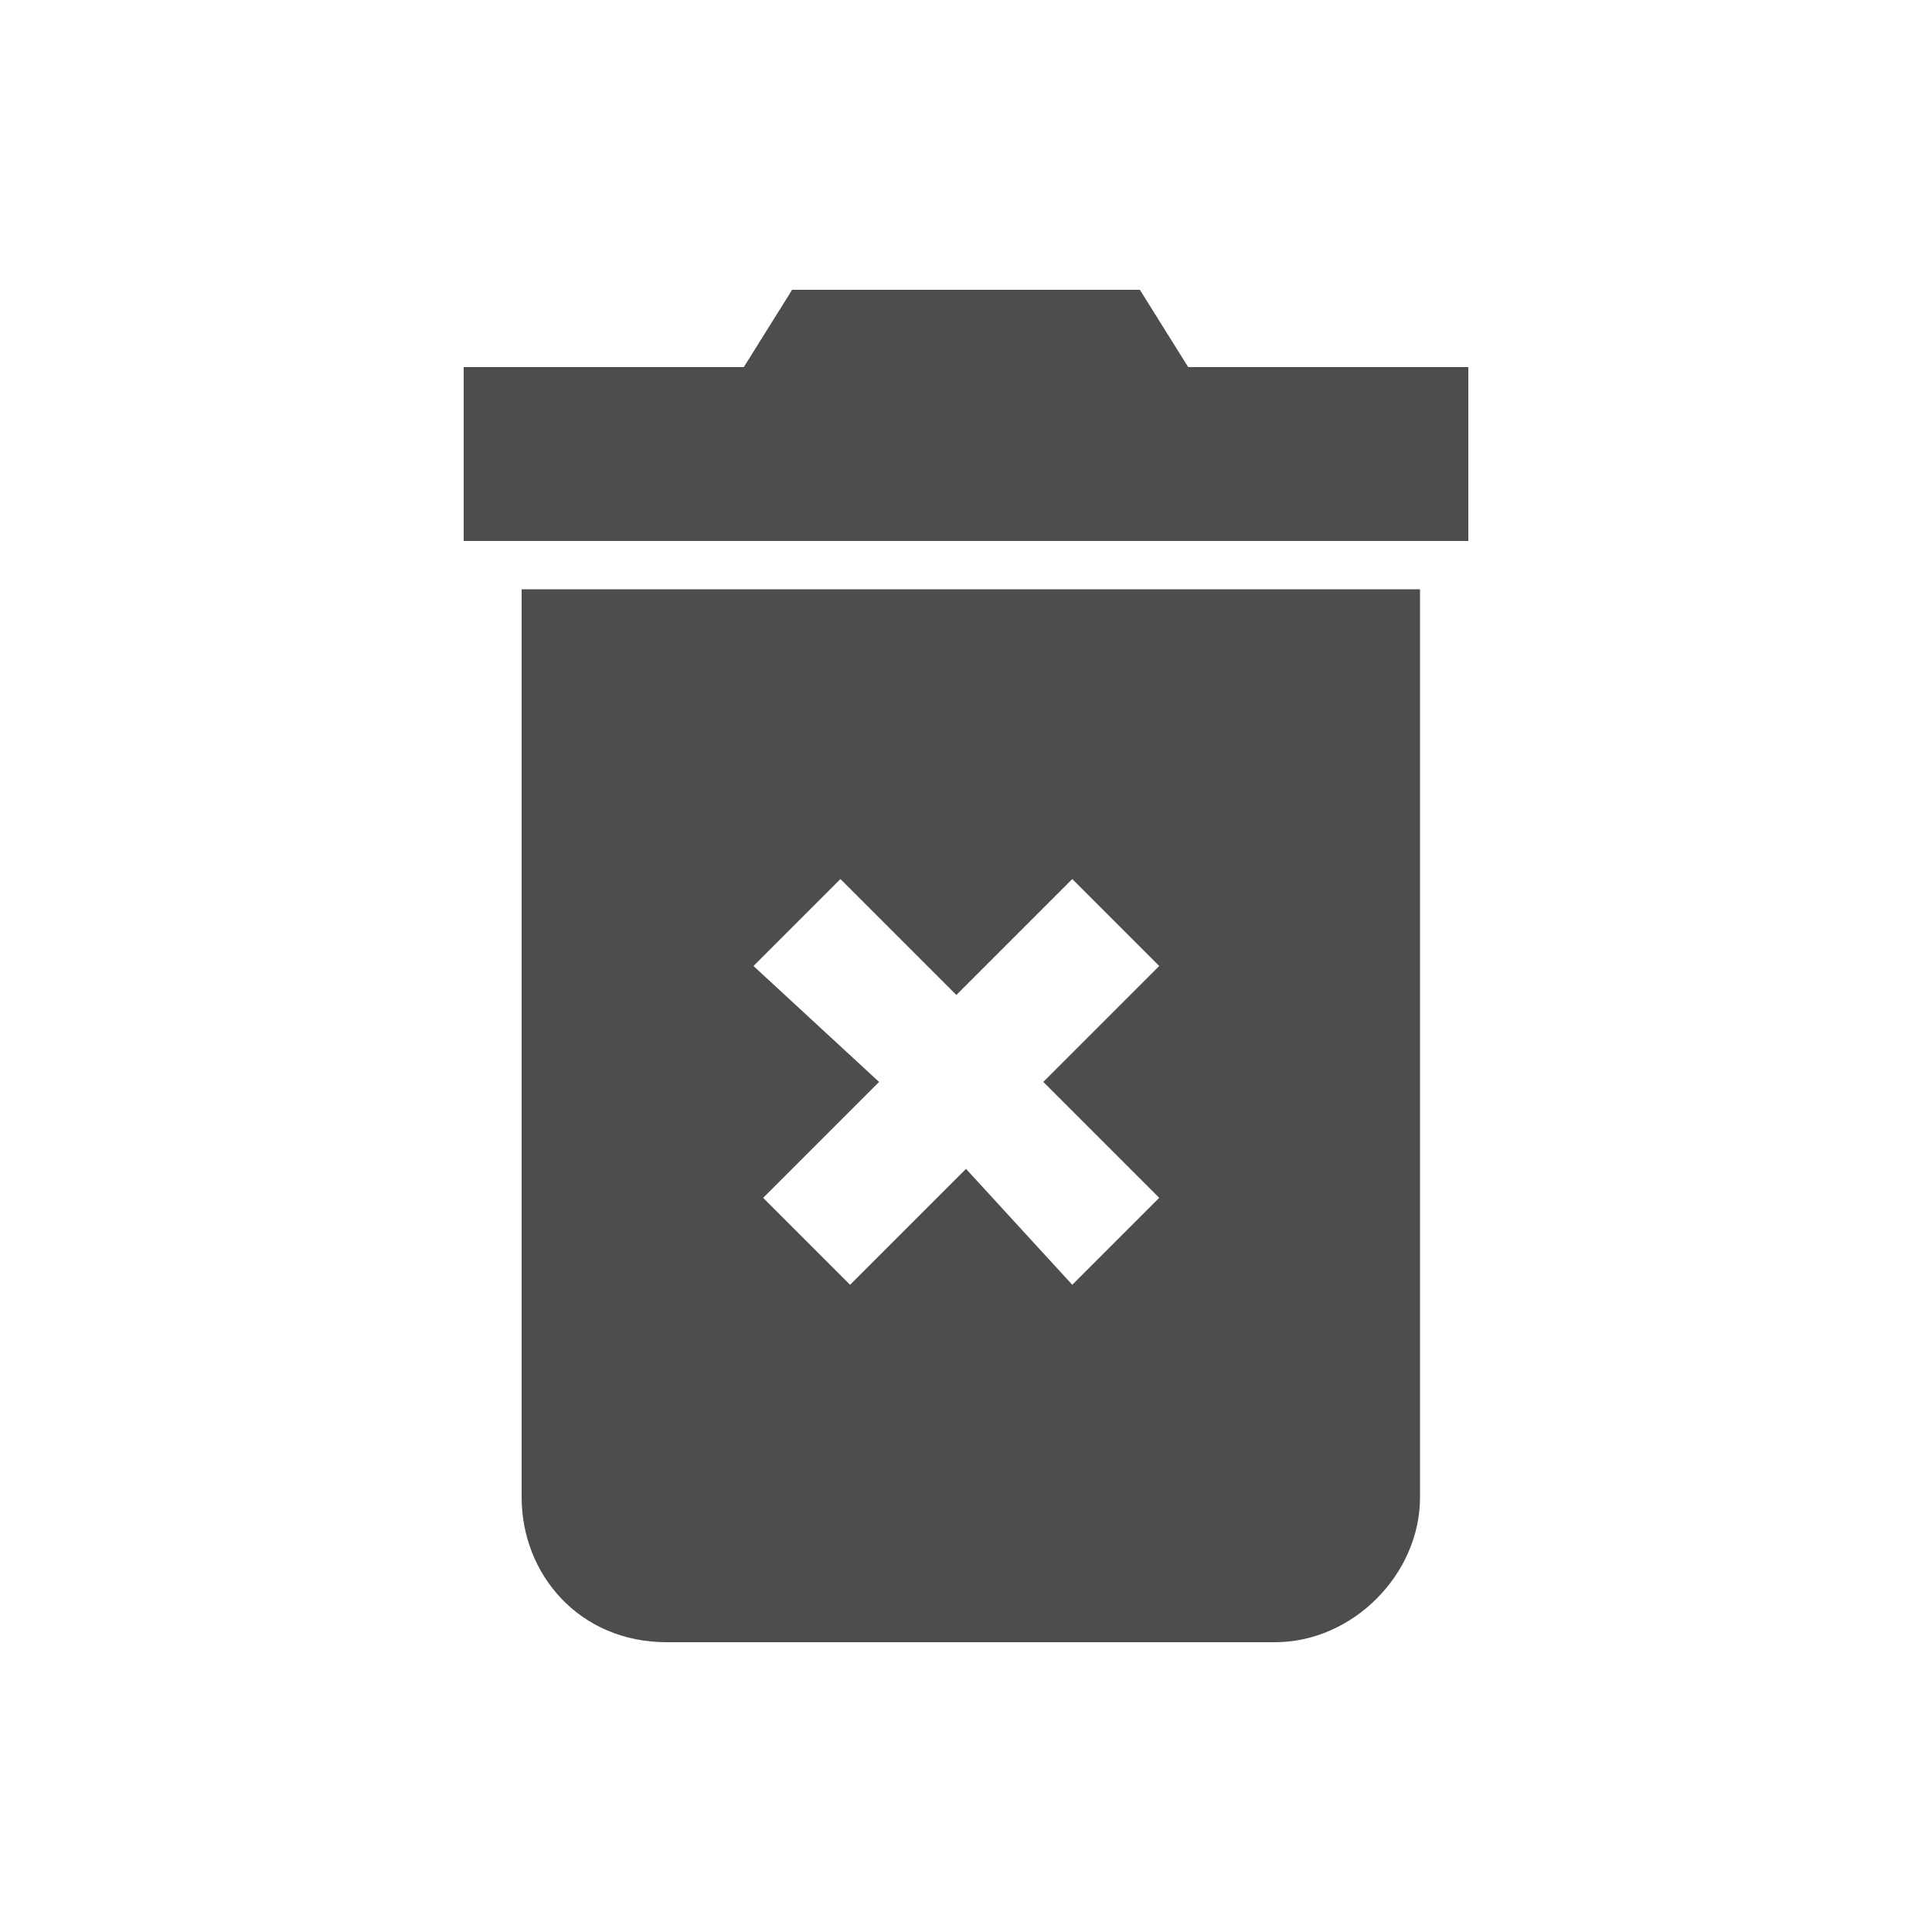
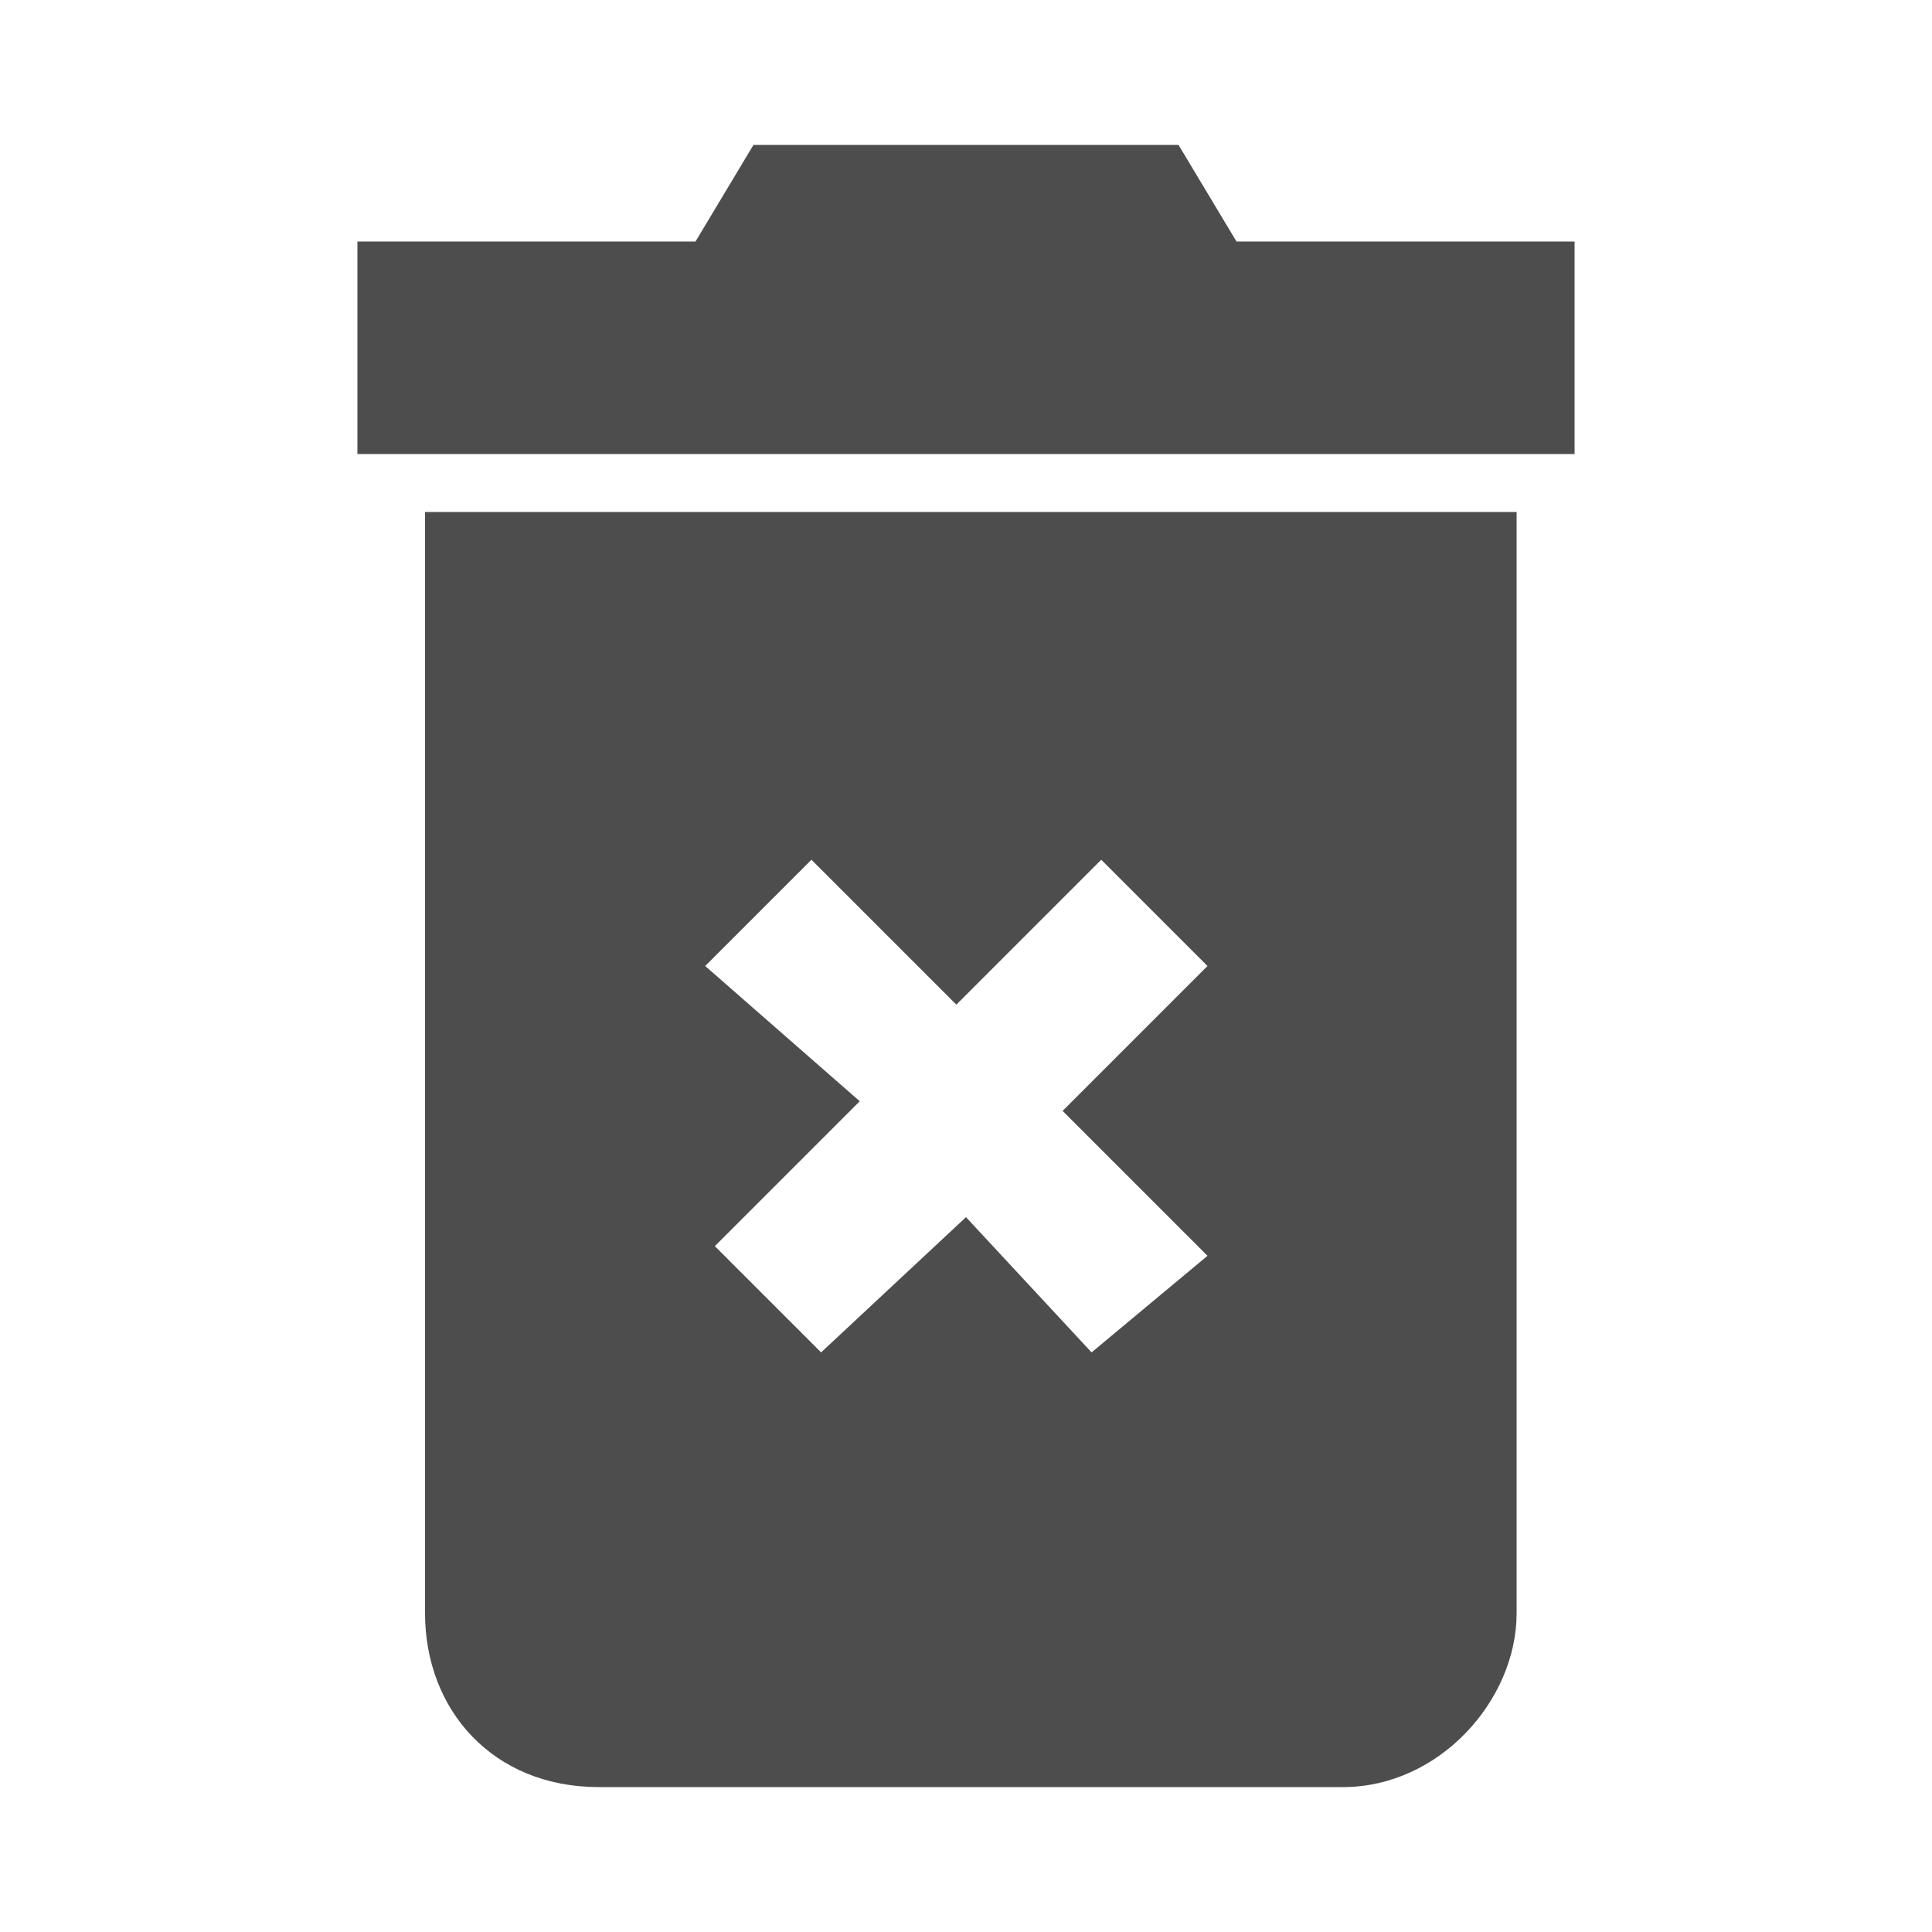
<svg xmlns="http://www.w3.org/2000/svg" version="1.1" id="Layer_1" x="0px" y="0px" viewBox="0 0 20 20" style="enable-background:new 0 0 20 20;" xml:space="preserve">
  <style type="text/css">
	.st0{fill:#4D4D4D;}
</style>
-   <path class="st0" d="M12.3,3.8L11.8,3H8.2L7.7,3.8H4.8v1.8h10.4V3.8H12.3z M7.8,10l0.9-0.9l1.2,1.2l1.2-1.2l0.9,0.9l-1.2,1.2  l1.2,1.2l-0.9,0.9L10,12.1l-1.2,1.2l-0.9-0.9l1.2-1.2L7.8,10z M5.4,15.5C5.4,16.3,6,17,6.9,17h6.3c0.8,0,1.5-0.7,1.5-1.5l0-9.4H5.4  L5.4,15.5z" />
+   <path class="st0" d="M12.8,2.5l-0.6-1H7.8l-0.6,1H3.7v2.2h12.6V2.5H12.8z M7.3,10l1.1-1.1l1.5,1.5l1.5-1.5l1.1,1.1L11,11.5l1.5,1.5  L11.3,14L10,12.6L8.5,14l-1.1-1.1l1.5-1.5L7.3,10z M4.4,16.7c0,1,0.7,1.8,1.8,1.8h7.7c1,0,1.8-0.9,1.8-1.8V5.3H4.4V16.7z" />
</svg>
